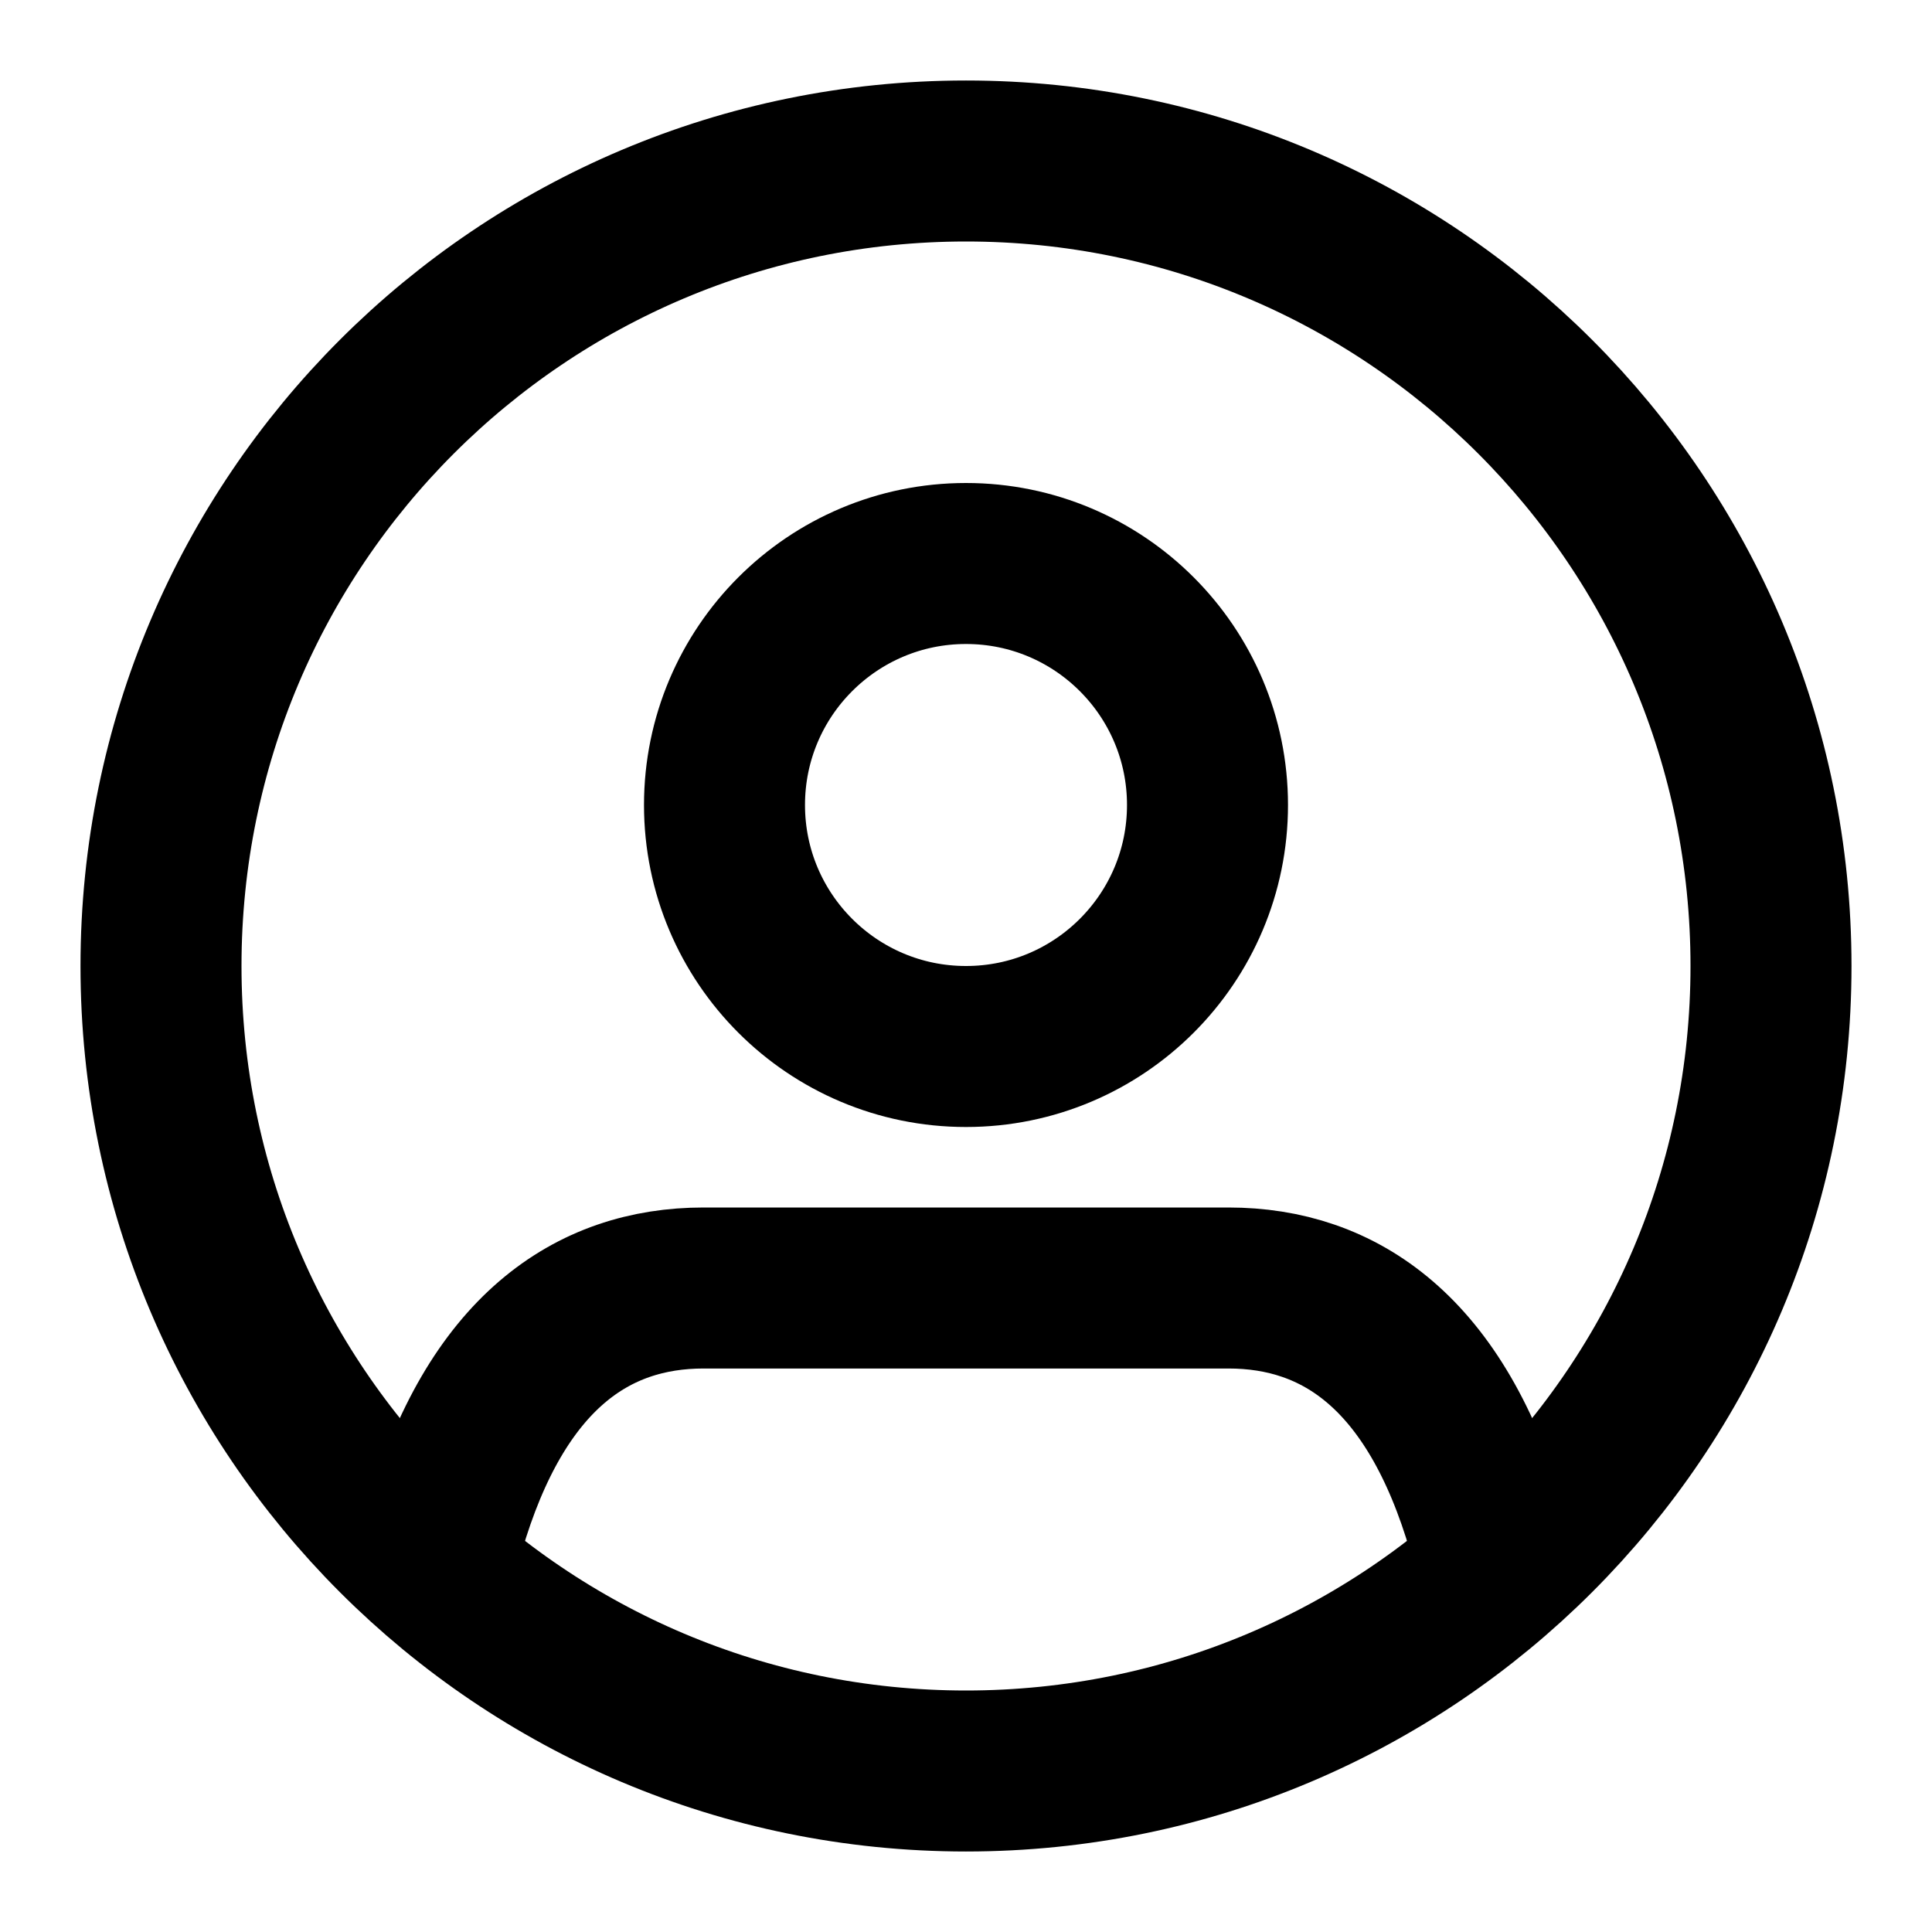
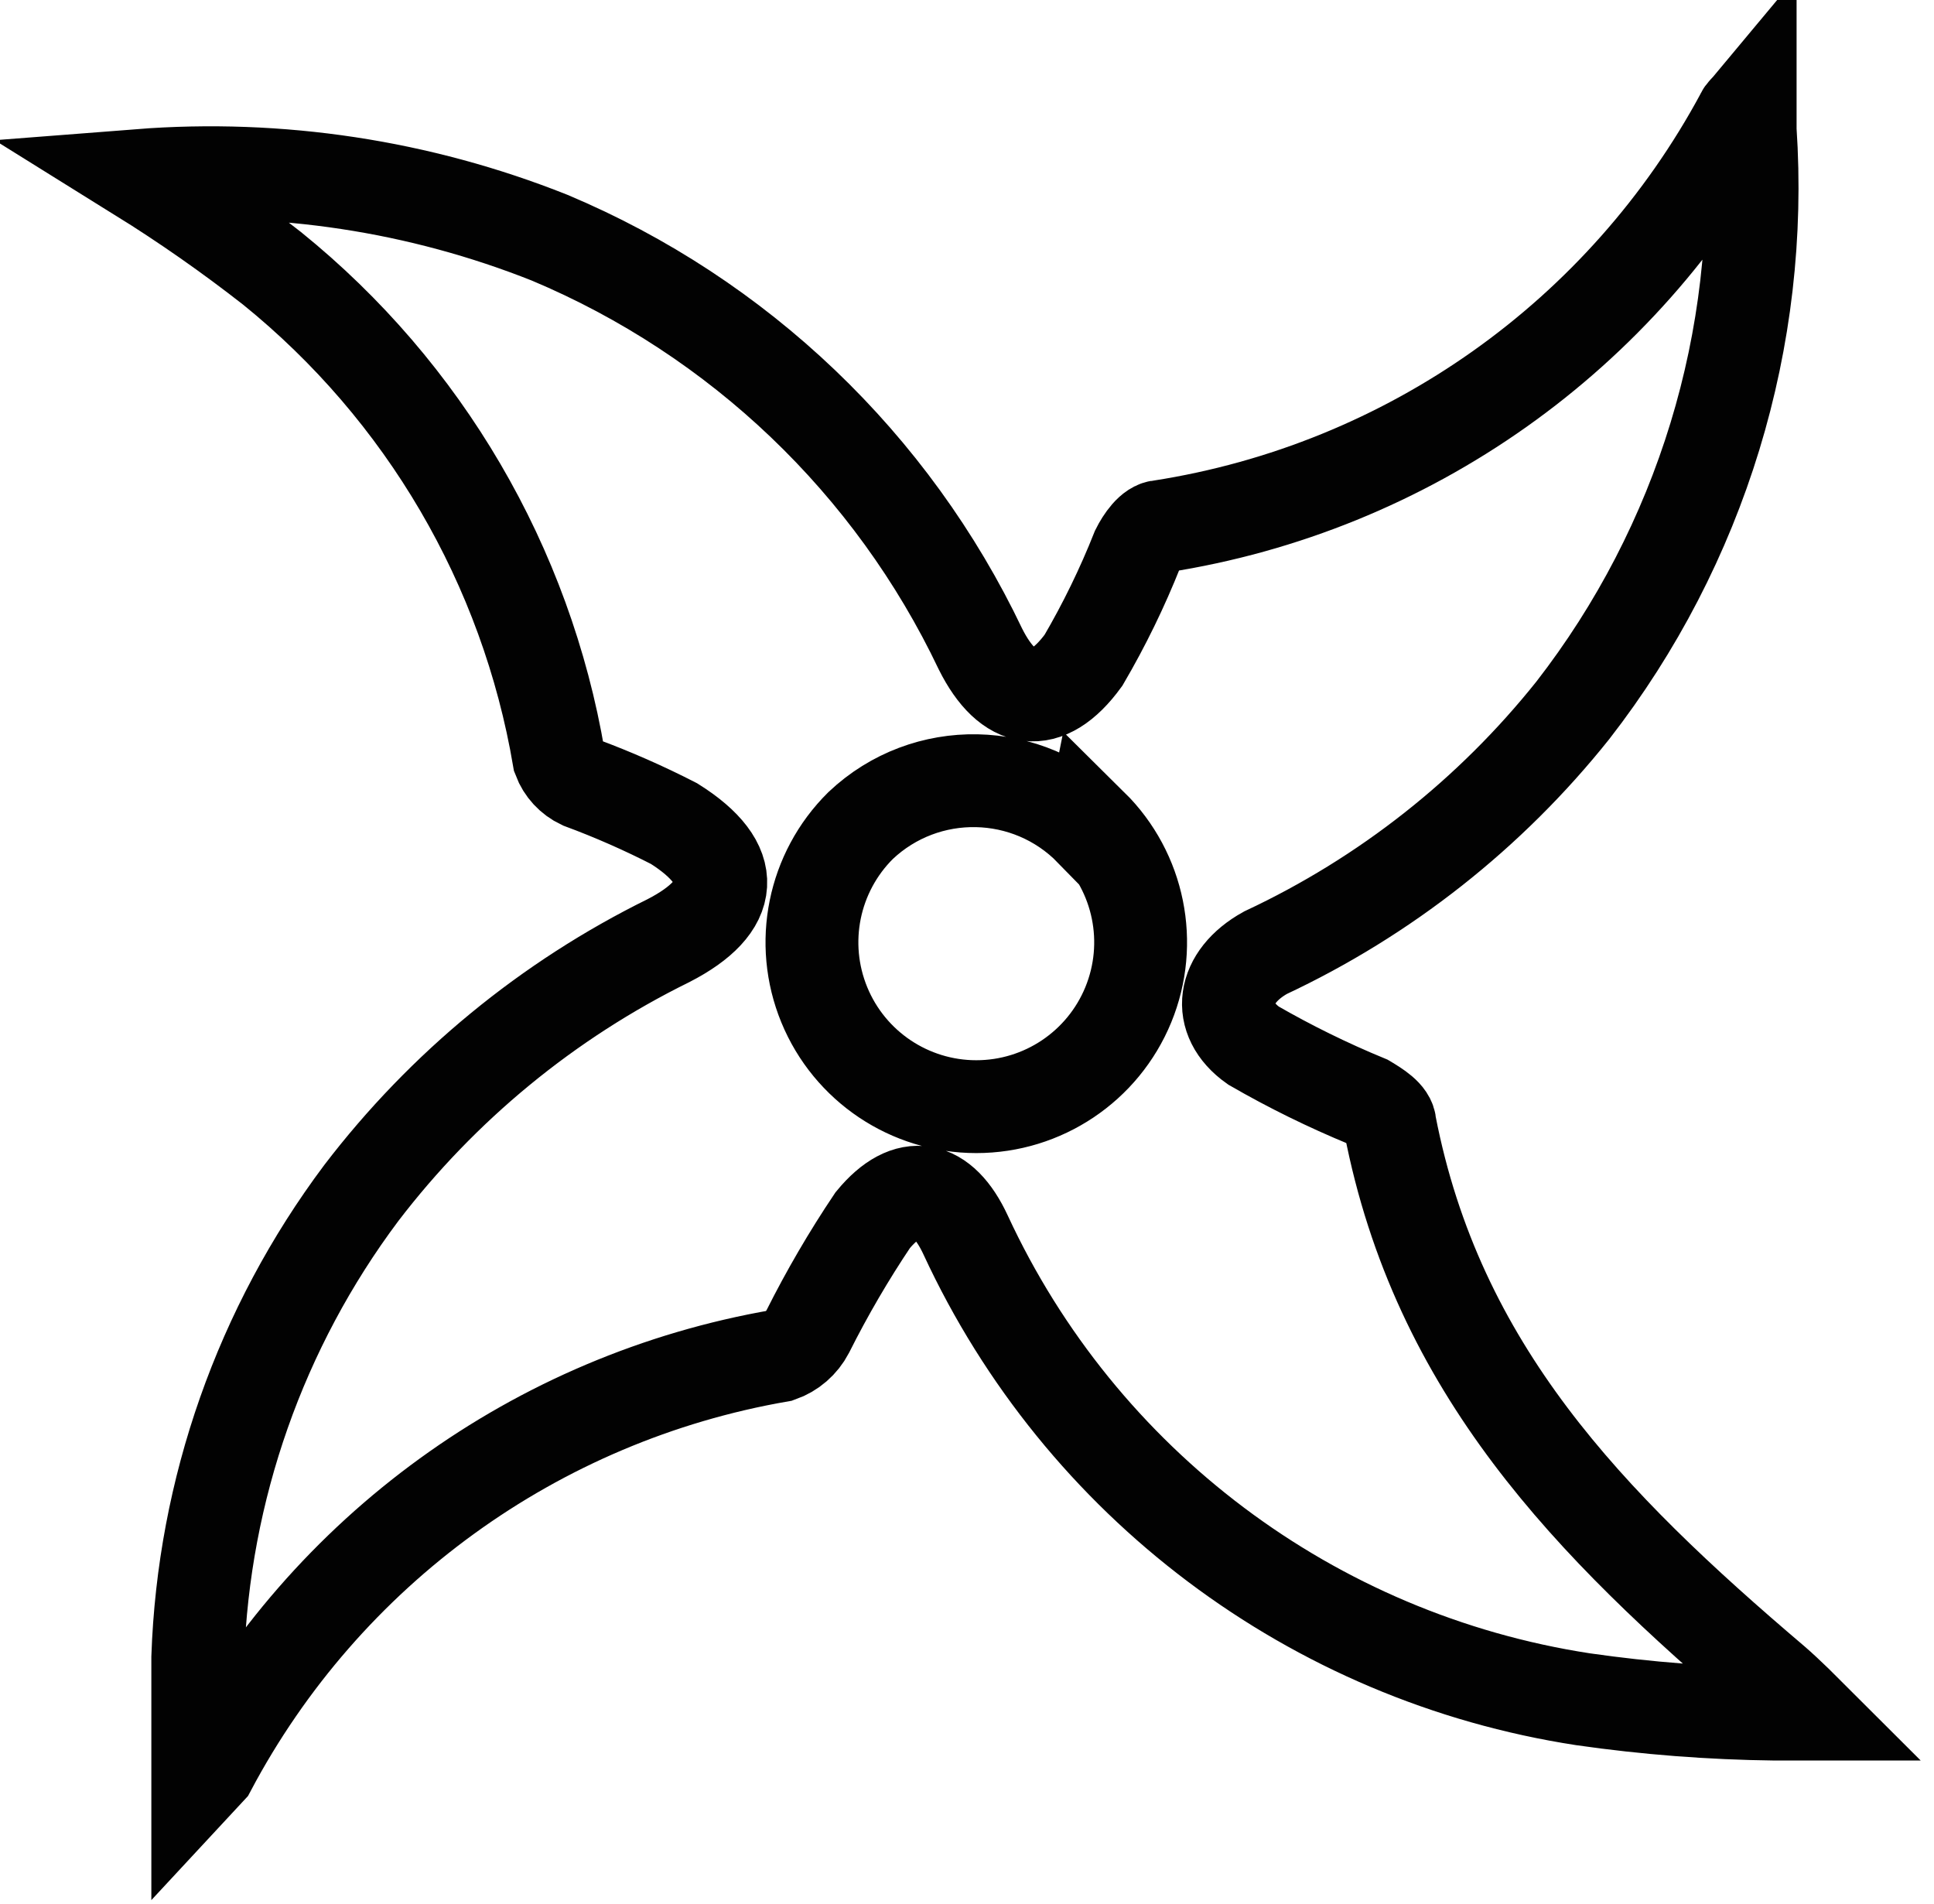
- <svg xmlns="http://www.w3.org/2000/svg" class="sidebar-button-svg" width="24" height="24" viewBox="0 0 24 24" fill="none" stroke="#000000" stroke-width="2" stroke-linecap="round" stroke-linejoin="round">
-   <path d="M5.52 19c.64-2.2 1.84-3 3.22-3h6.52c1.38 0 2.58.8 3.22 3" />
-   <circle cx="12" cy="10" r="3" />
-   <circle cx="12" cy="12" r="10" />
+ <svg xmlns="http://www.w3.org/2000/svg" width="20.83" height="20.5" viewBox="0 0 20.83 20.5">
+   <defs>
+     <style>.a{fill:none;stroke:#020202;stroke-miterlimit:10;}</style>
+   </defs>
+   <path class="a" d="M3,3.72a16.23,16.23,0,0,1,1.43,1A8.65,8.65,0,0,1,7.52,10a.47.47,0,0,0,.24.26,9.18,9.18,0,0,1,1,.44c.7.44.66.89-.06,1.26a9.38,9.38,0,0,0-3.31,2.72,8.85,8.85,0,0,0-1.76,5c0,.42,0,.85,0,1.34l.13-.14A8.61,8.61,0,0,1,9.9,16.43a.54.54,0,0,0,.3-.26,11,11,0,0,1,.7-1.2c.38-.46.75-.38,1,.16a8.8,8.8,0,0,0,6.65,5,15.89,15.89,0,0,0,2.07.16l.36,0s-.23-.23-.37-.35c-2-1.7-3.63-3.37-4.14-6,0-.1-.15-.19-.25-.25A10.32,10.32,0,0,1,15,13.09c-.41-.29-.34-.74.13-1a9.26,9.26,0,0,0,3.31-2.61,9.18,9.18,0,0,0,1.91-6.25c0-.08,0-.16,0-.27-.05.06-.08.08-.09.11A8.61,8.61,0,0,1,14,7.5c-.1,0-.2.15-.25.25a8.75,8.75,0,0,1-.58,1.19c-.4.55-.81.48-1.11-.12A9,9,0,0,0,7.42,4.39,9.88,9.88,0,0,0,3,3.72Zm10.26,7a1.77,1.77,0,1,1-2.49,0A1.77,1.77,0,0,1,13.25,10.77Z" transform="translate(-1.5 -1.83)" />
</svg>
